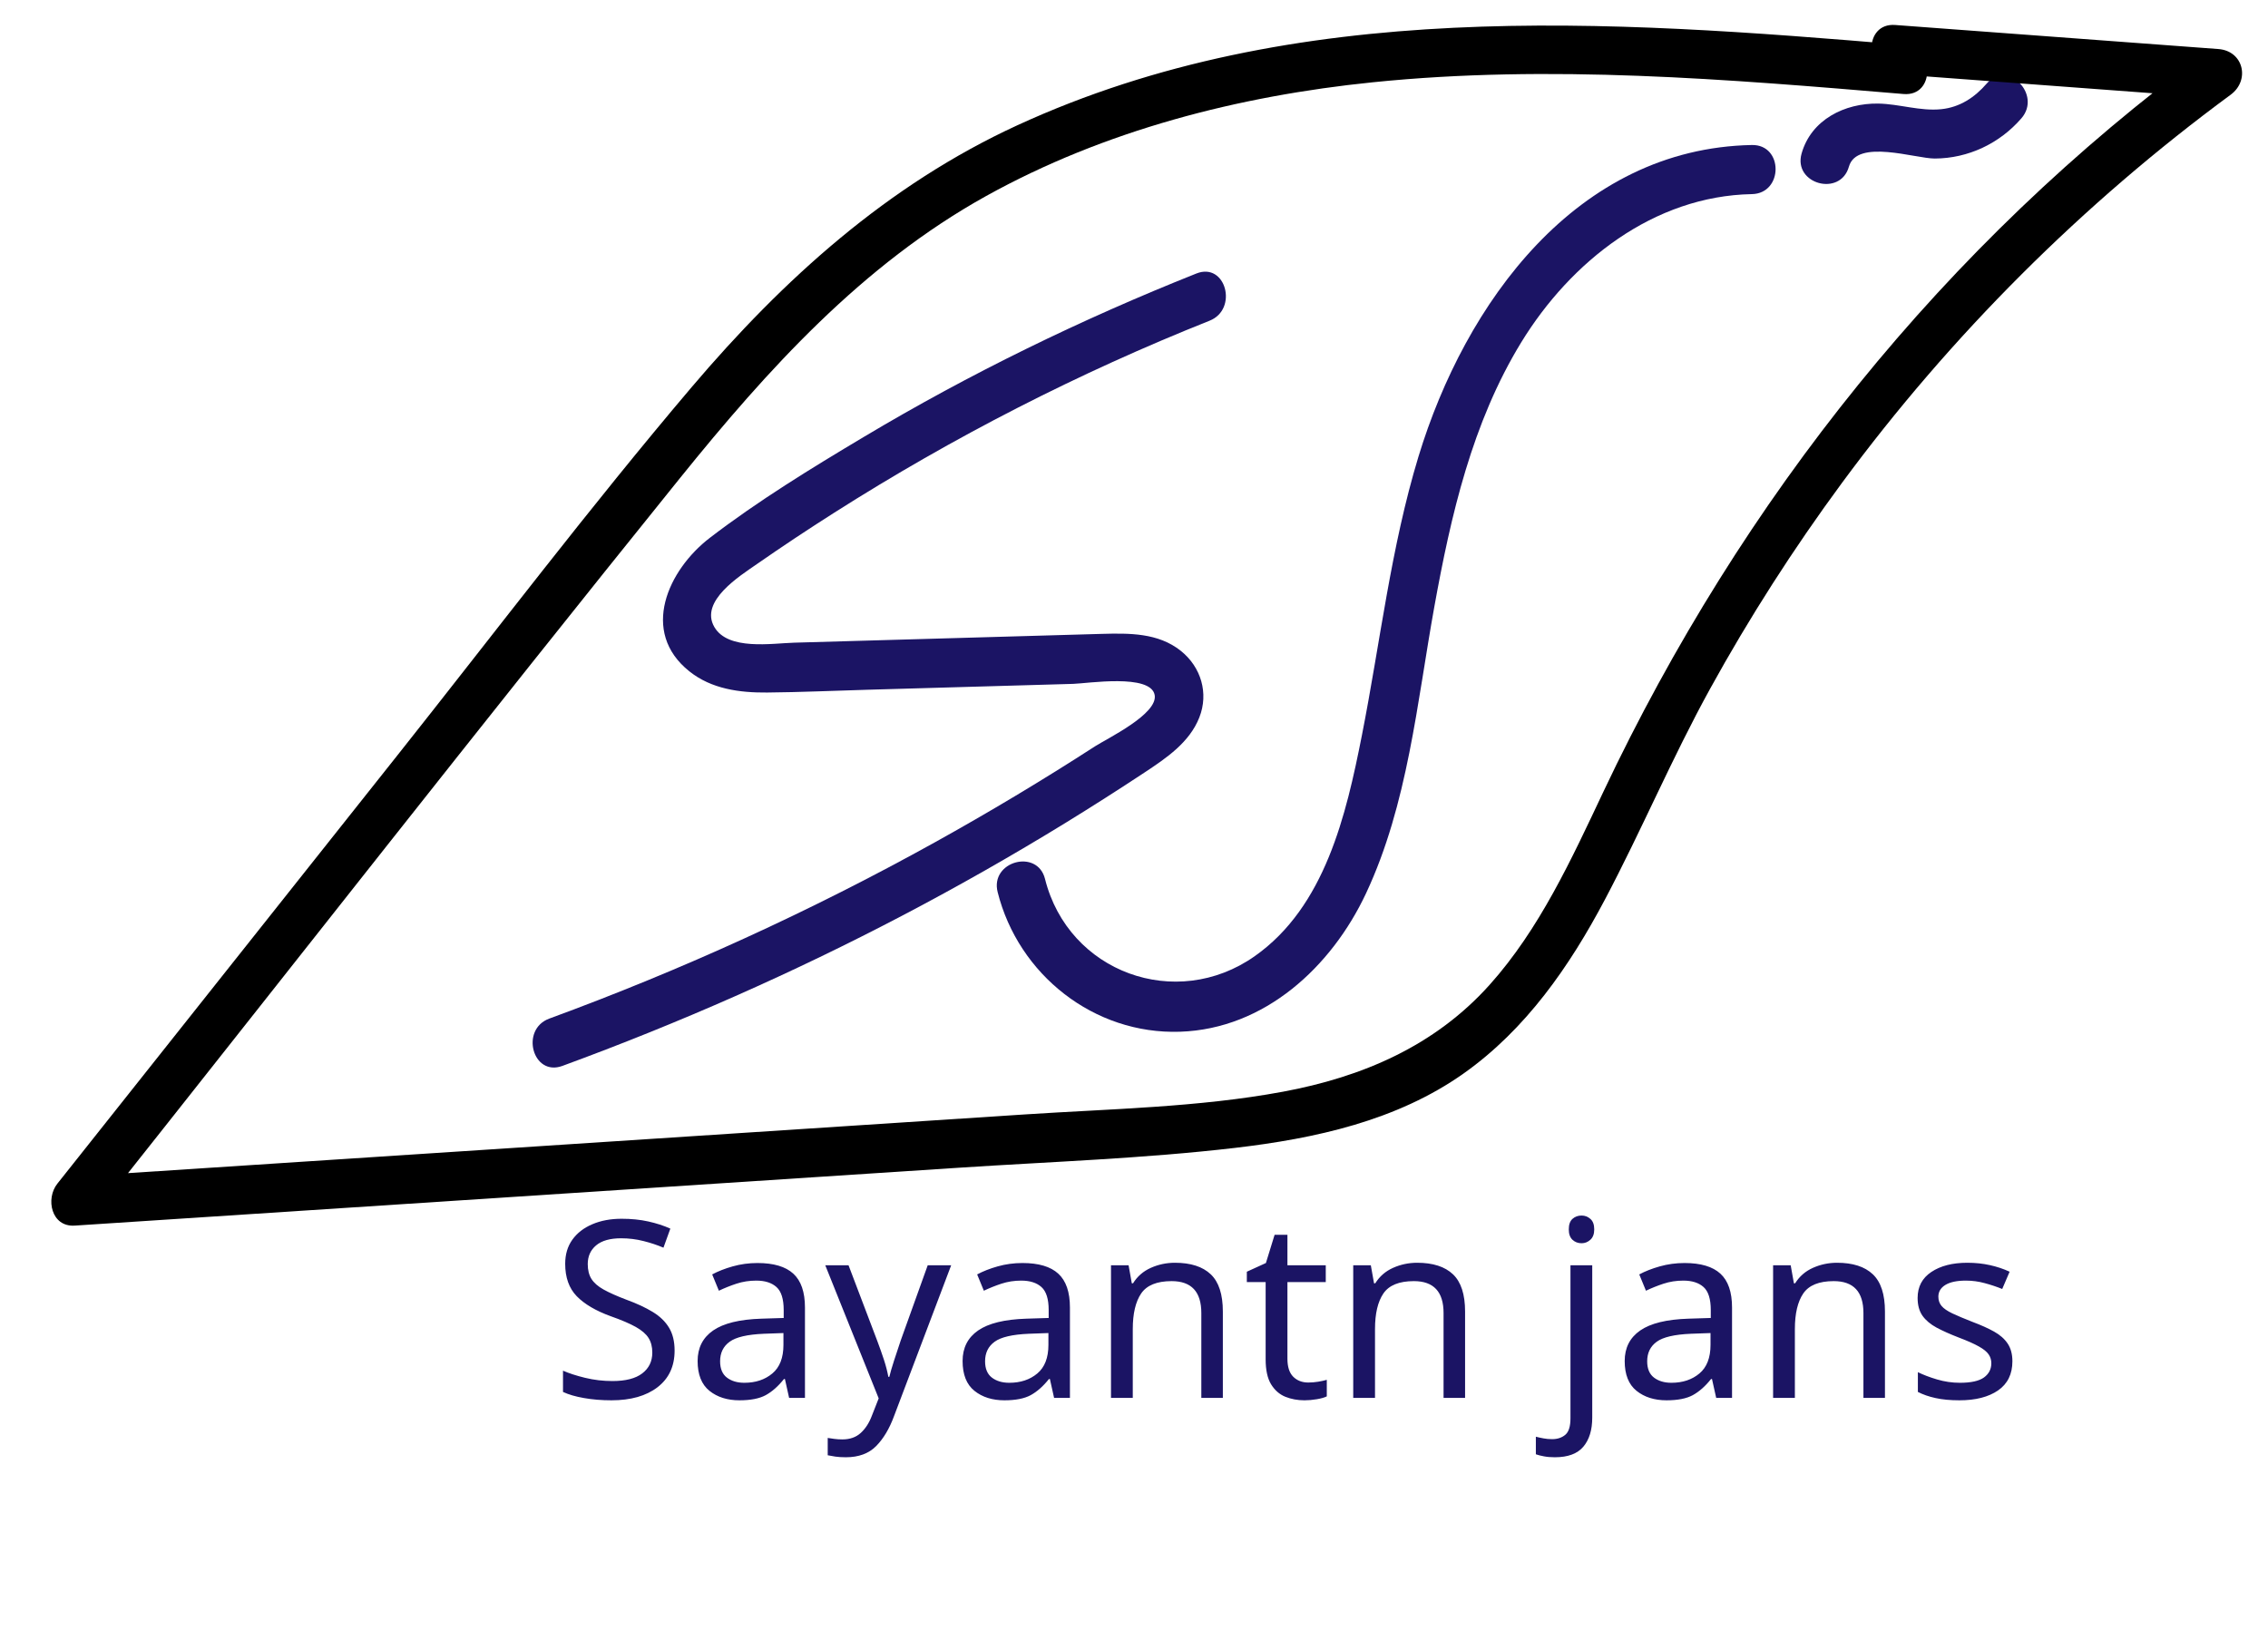
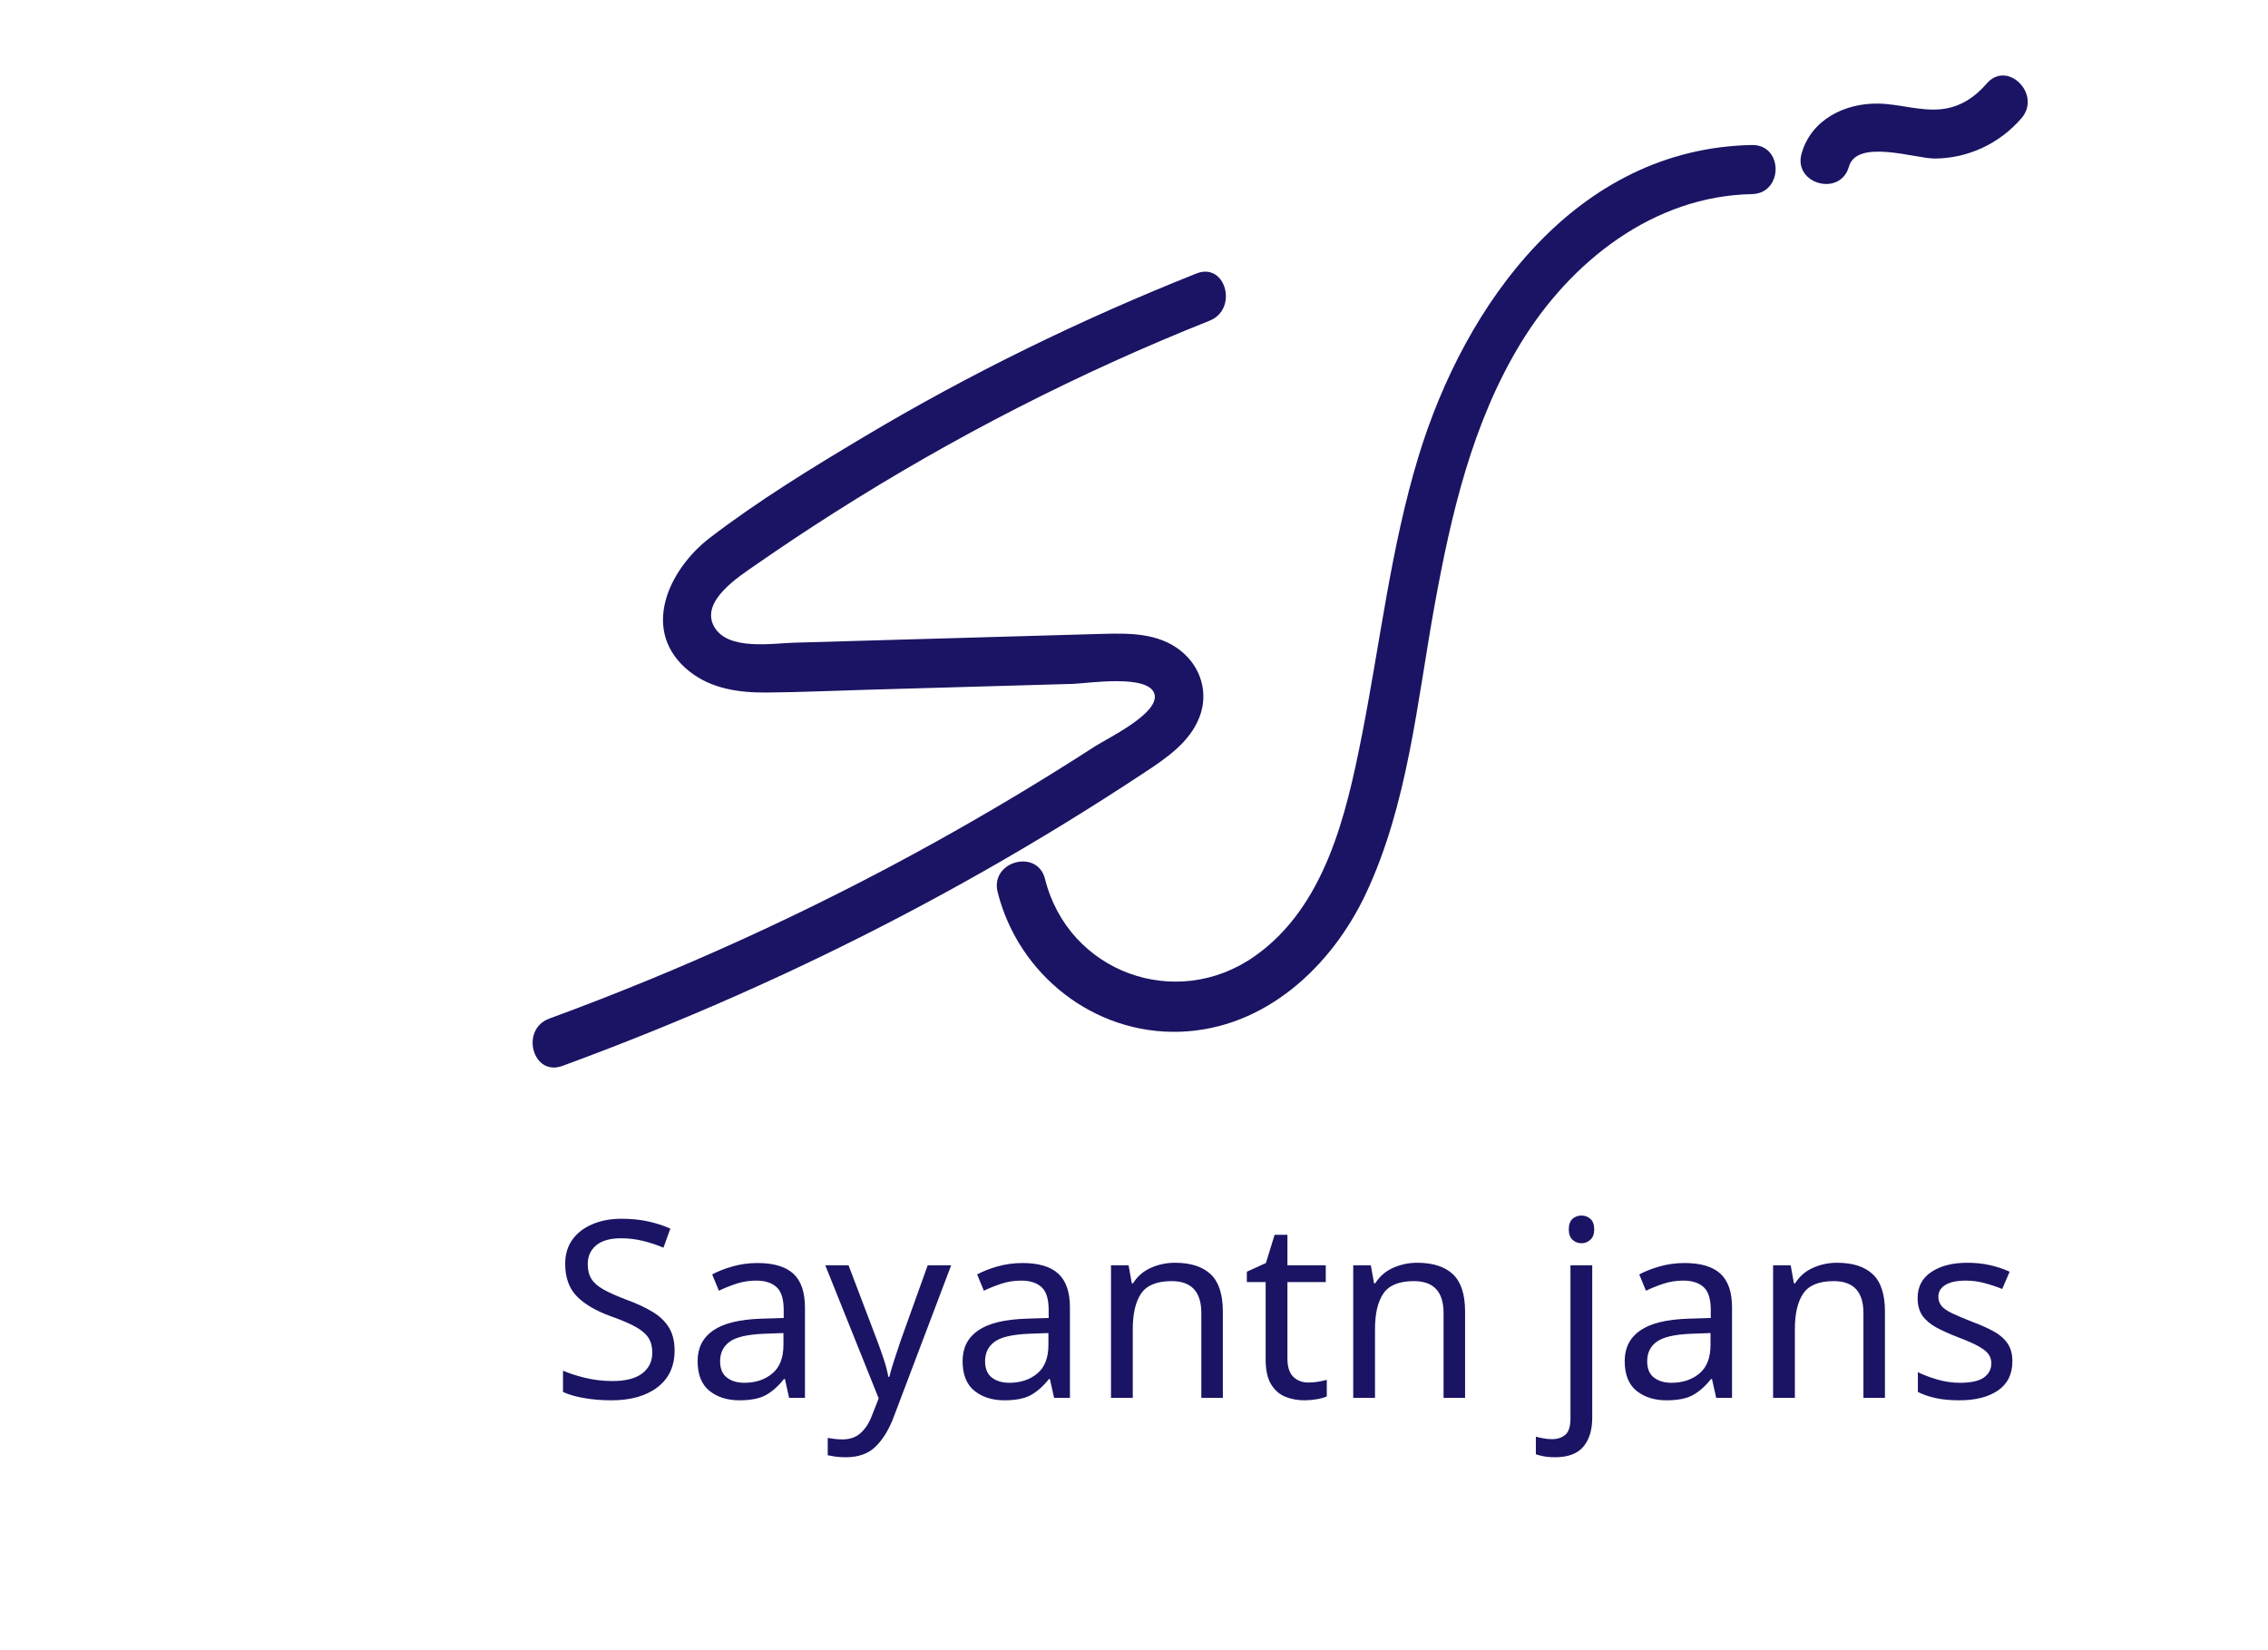
<svg xmlns="http://www.w3.org/2000/svg" version="1.0" id="Layer_1" x="0px" y="0px" viewBox="0 0 550 400" style="enable-background:new 0 0 550 400;" xml:space="preserve">
  <style type="text/css">
	.st0{fill:none;}
	.st1{fill:#1B1464;}
	.st2{font-family:'BrushScriptMT';}
	.st3{font-size:60px;}
</style>
  <rect x="133.47" y="304.47" class="st0" width="306.89" height="51.57" />
  <text transform="matrix(1 0 0 1 133.4683 339.0273)" class="st1 st2 st3">Sayantn jans</text>
  <g>
    <g>
      <path class="st1" d="M290.14,66.33c-27.91,11.11-54.95,24.28-80.75,39.69c-12.69,7.57-25.52,15.43-37.26,24.43    c-10.11,7.76-17.01,22.76-4.96,32.37c5.37,4.29,12.18,5.2,18.86,5.14c8.08-0.07,16.16-0.44,24.24-0.67    c16.67-0.48,33.33-0.95,50-1.43c3.4-0.1,18.74-2.53,19.74,2.68c0.88,4.62-11.52,10.57-14.45,12.46    c-12.7,8.21-25.69,15.99-38.92,23.33c-29.99,16.63-61.24,30.9-93.43,42.71c-7.13,2.62-4.05,14.13,3.17,11.48    c28.32-10.39,55.98-22.57,82.69-36.59c13.4-7.03,26.55-14.51,39.44-22.43c6.44-3.96,12.82-8.03,19.13-12.2    c5.21-3.45,10.82-7.23,13.2-13.29c2.32-5.89,0.42-12.24-4.49-16.16c-5.51-4.4-12.52-4.29-19.22-4.11    c-16.67,0.47-33.33,0.95-50,1.43c-8.17,0.23-16.34,0.47-24.51,0.7c-5.39,0.15-16.07,1.97-19.4-3.82    c-3.61-6.26,6.18-12.35,10.3-15.22c6.18-4.3,12.45-8.46,18.81-12.5c28.79-18.3,59.28-33.92,90.98-46.54    C300.34,75.02,297.27,63.5,290.14,66.33L290.14,66.33z" />
    </g>
  </g>
  <g>
    <g>
      <path class="st1" d="M241.93,216.35c5.02,20.04,23.37,34.58,44.23,33.88c20.53-0.68,36.74-15.72,45.11-33.57    c10.13-21.59,12.36-46.23,16.55-69.44c4.01-22.19,9.18-44.74,21.08-64.18c12.03-19.65,32.13-35.51,55.94-35.96    c7.65-0.15,7.68-12.05,0-11.91c-42.55,0.82-69.54,38.36-80.85,75.55c-6.71,22.07-9.28,45.08-13.73,67.65    c-3.8,19.25-8.92,41.53-25.99,53.54c-19.08,13.43-45.18,3.92-50.85-18.74C251.55,205.75,240.06,208.9,241.93,216.35L241.93,216.35    z" />
    </g>
  </g>
  <g>
    <g>
      <path class="st1" d="M448.37,40.42c1.93-6.83,16.14-1.95,20.82-1.97c8.11-0.03,15.74-3.66,21.02-9.77    c4.98-5.77-3.4-14.23-8.42-8.42c-2.91,3.37-6.51,5.75-11.01,6.22c-5.11,0.53-10.19-1.27-15.29-1.36    c-8.14-0.13-16.28,3.9-18.6,12.13C434.81,44.64,446.29,47.8,448.37,40.42L448.37,40.42z" />
    </g>
  </g>
  <g>
    <g>
-       <path class="st3" d="M461.65,10.88C389.72,4.84,314.17-0.62,246.74,30.37c-31.49,14.48-56.78,37.35-79.03,63.55    c-24.64,29.03-47.7,59.49-71.37,89.31c-27.48,34.62-54.96,69.24-82.44,103.86c-2.89,3.64-1.47,10.53,4.21,10.16    c47.66-3.12,95.33-6.24,142.99-9.36c23.83-1.56,47.66-3.12,71.49-4.68c22.28-1.46,44.74-2.22,66.92-4.81    c19.4-2.27,39.26-6.59,55.47-18.08c15.07-10.68,25.65-25.95,34.19-42.09c8.92-16.85,16.31-34.44,25.52-51.15    c9.54-17.32,20.24-34.01,31.97-49.93c26.42-35.85,58.41-67.77,94.28-94.17c4.77-3.51,3.14-10.64-3-11.09    c-26.12-1.94-52.24-3.88-78.36-5.83c-7.64-0.57-7.61,11.34,0,11.91c26.12,1.94,52.24,3.88,78.36,5.83c-1-3.7-2-7.4-3-11.09    c-63.41,46.68-112.52,108.28-146.11,179.31c-7.71,16.3-15.46,33.3-27.61,46.85c-13.29,14.82-30.83,22.33-50.12,25.91    c-20.55,3.81-41.81,4.14-62.62,5.51c-23.83,1.56-47.66,3.12-71.49,4.68c-52.96,3.47-105.92,6.93-158.88,10.4    c1.4,3.39,2.81,6.78,4.21,10.16c47.5-59.85,94.58-120.07,142.55-179.54c21.31-26.41,44.22-51.75,74.22-68.42    c28.71-15.95,61.33-24.31,93.86-27.62c42.83-4.37,85.94-0.74,128.68,2.85C469.28,23.43,469.24,11.52,461.65,10.88L461.65z" />
-     </g>
+ 		
+ 	</g>
  </g>
  <defs>
    <style>
		.st1{
			stroke-dasharray: 800;
			stroke-dashoffset: 800;
			-webkit-animation: dash 1s linear forwards 0.5s;
			-o-animation: dash 1s linear forwards 0.5s;
			-moz-animation: dash 1s linear forwards 0.5s;
			animation: dash 1s linear forwards 0.5s;
		}
		.st2{
			stroke-dasharray: 800;
			stroke-dashoffset: 800;
			-webkit-animation: dash 1s linear forwards 0.5s;
			-o-animation: dash 1s linear forwards 0.5s;
			-moz-animation: dash 1s linear forwards 0.5s;
			animation: dash 1s linear forwards 0.5s;
		}
	</style>
  </defs>
</svg>
